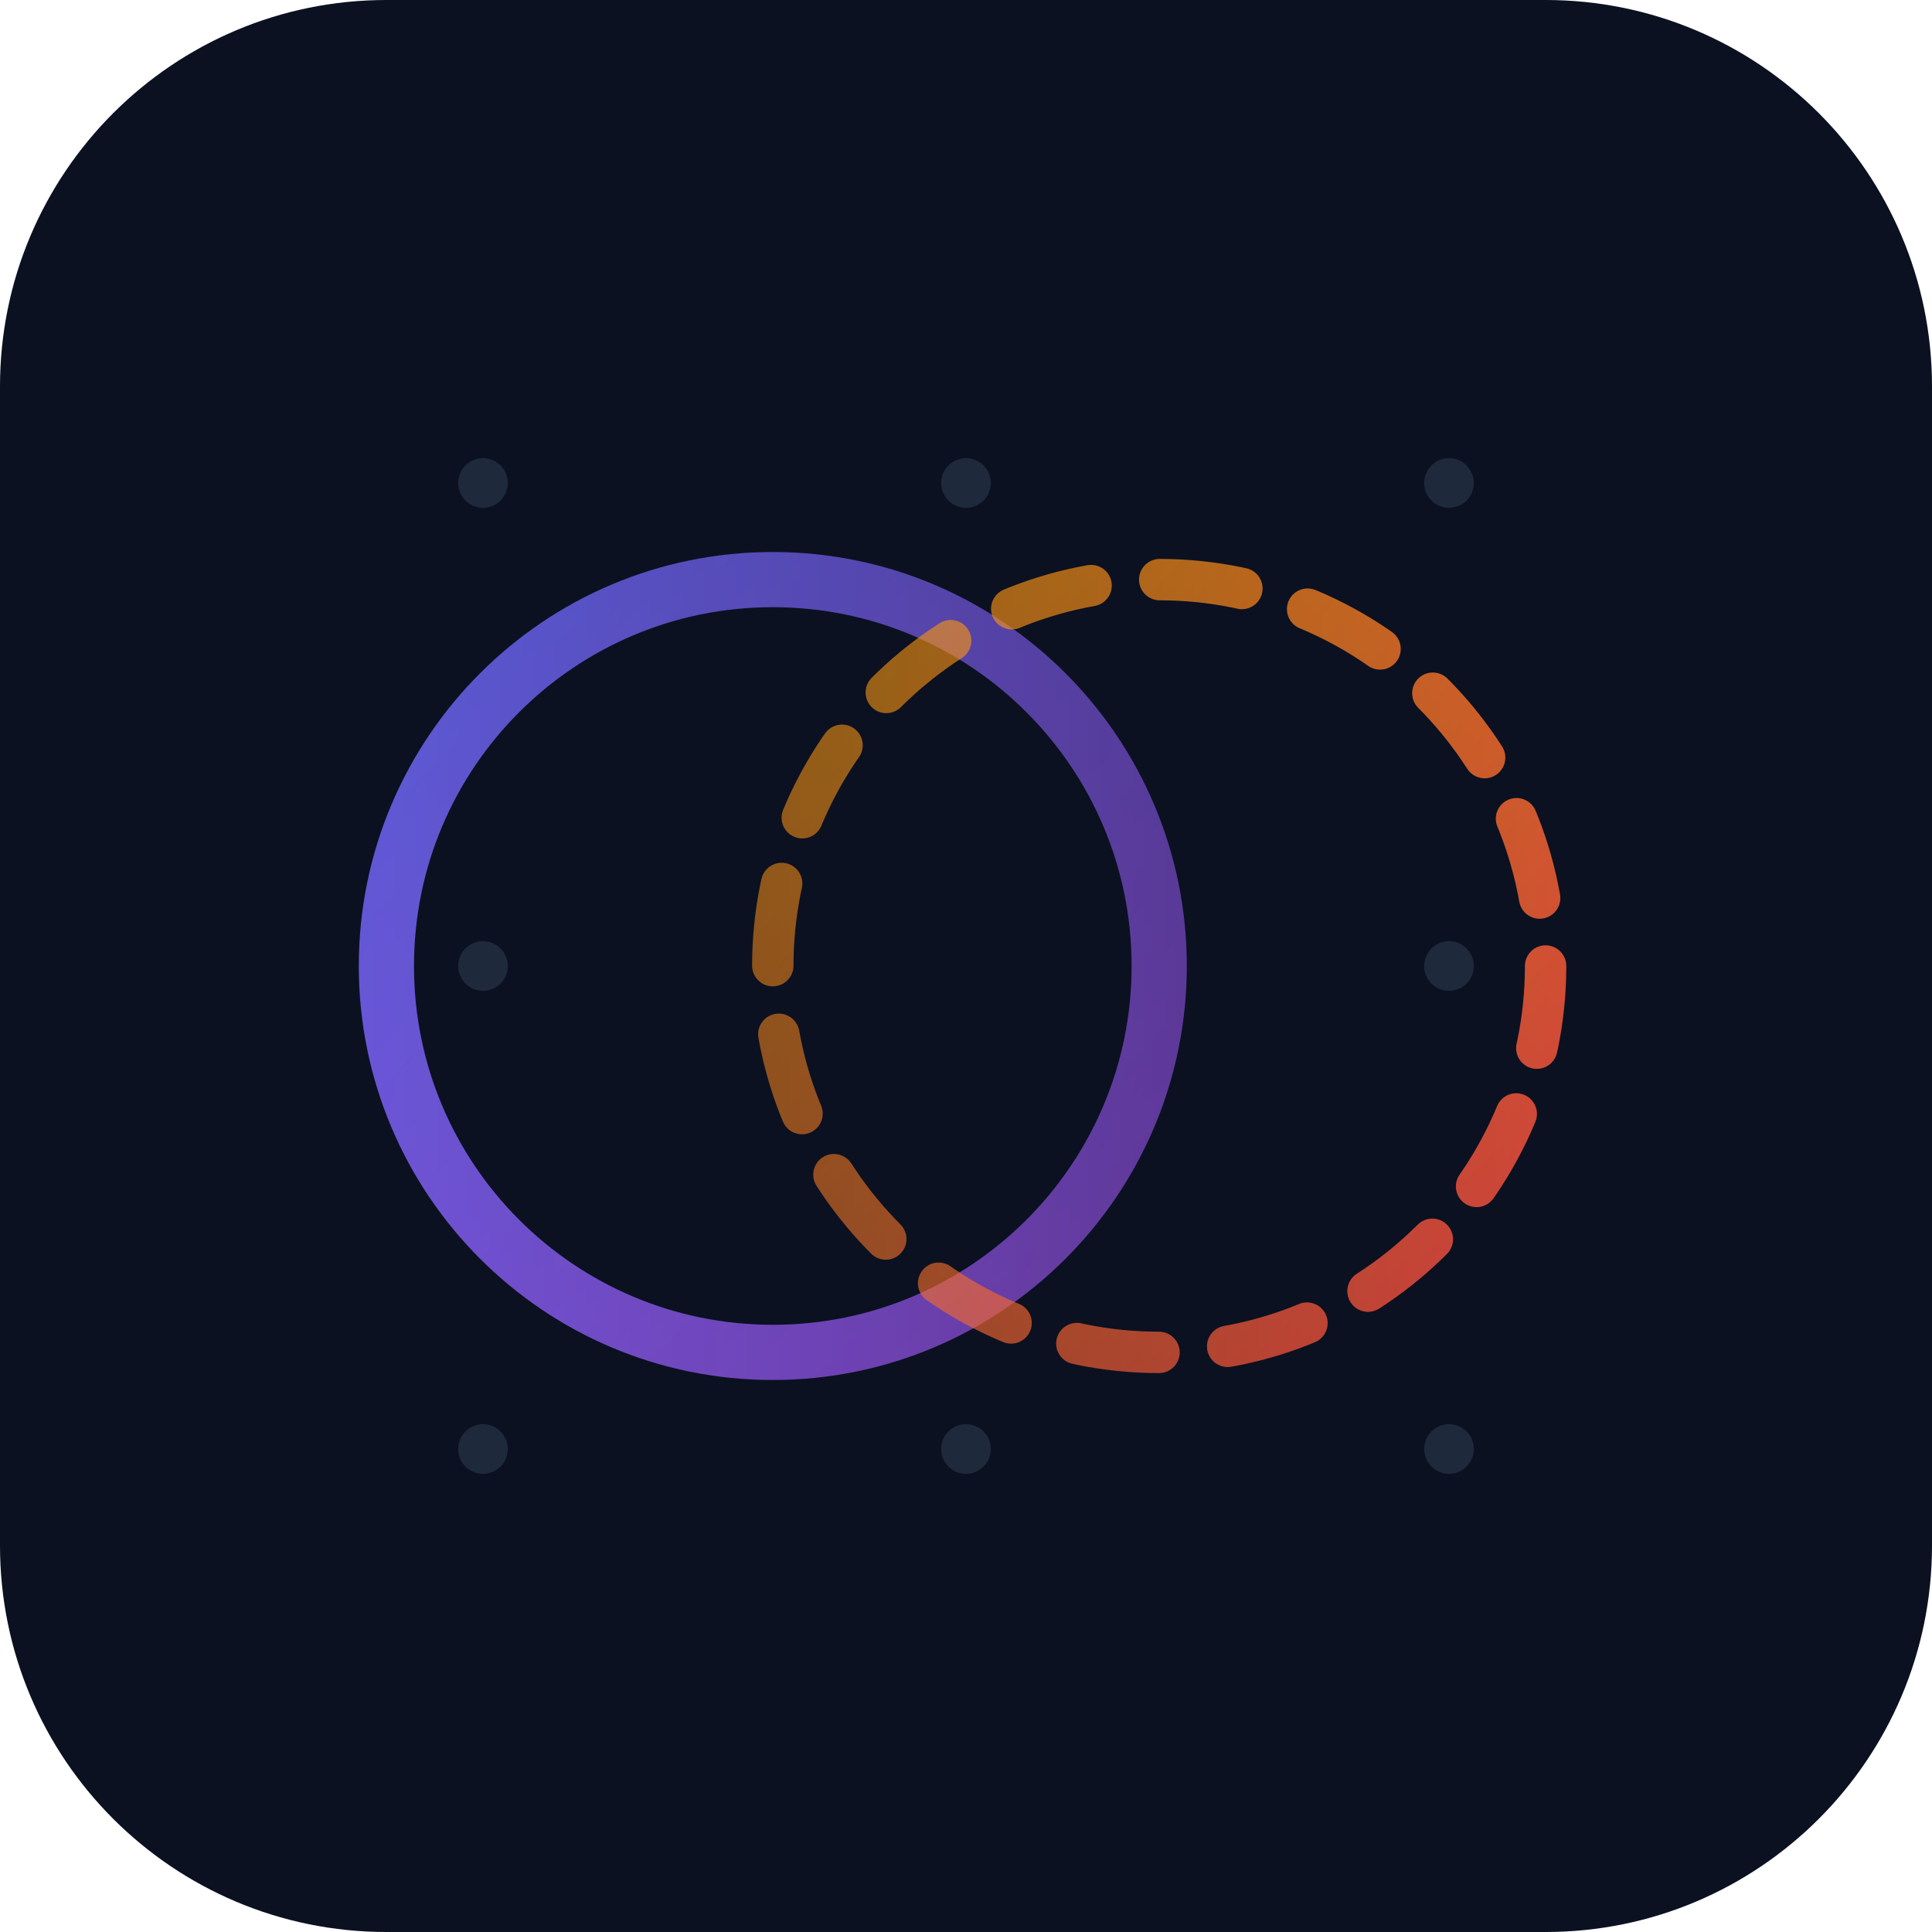
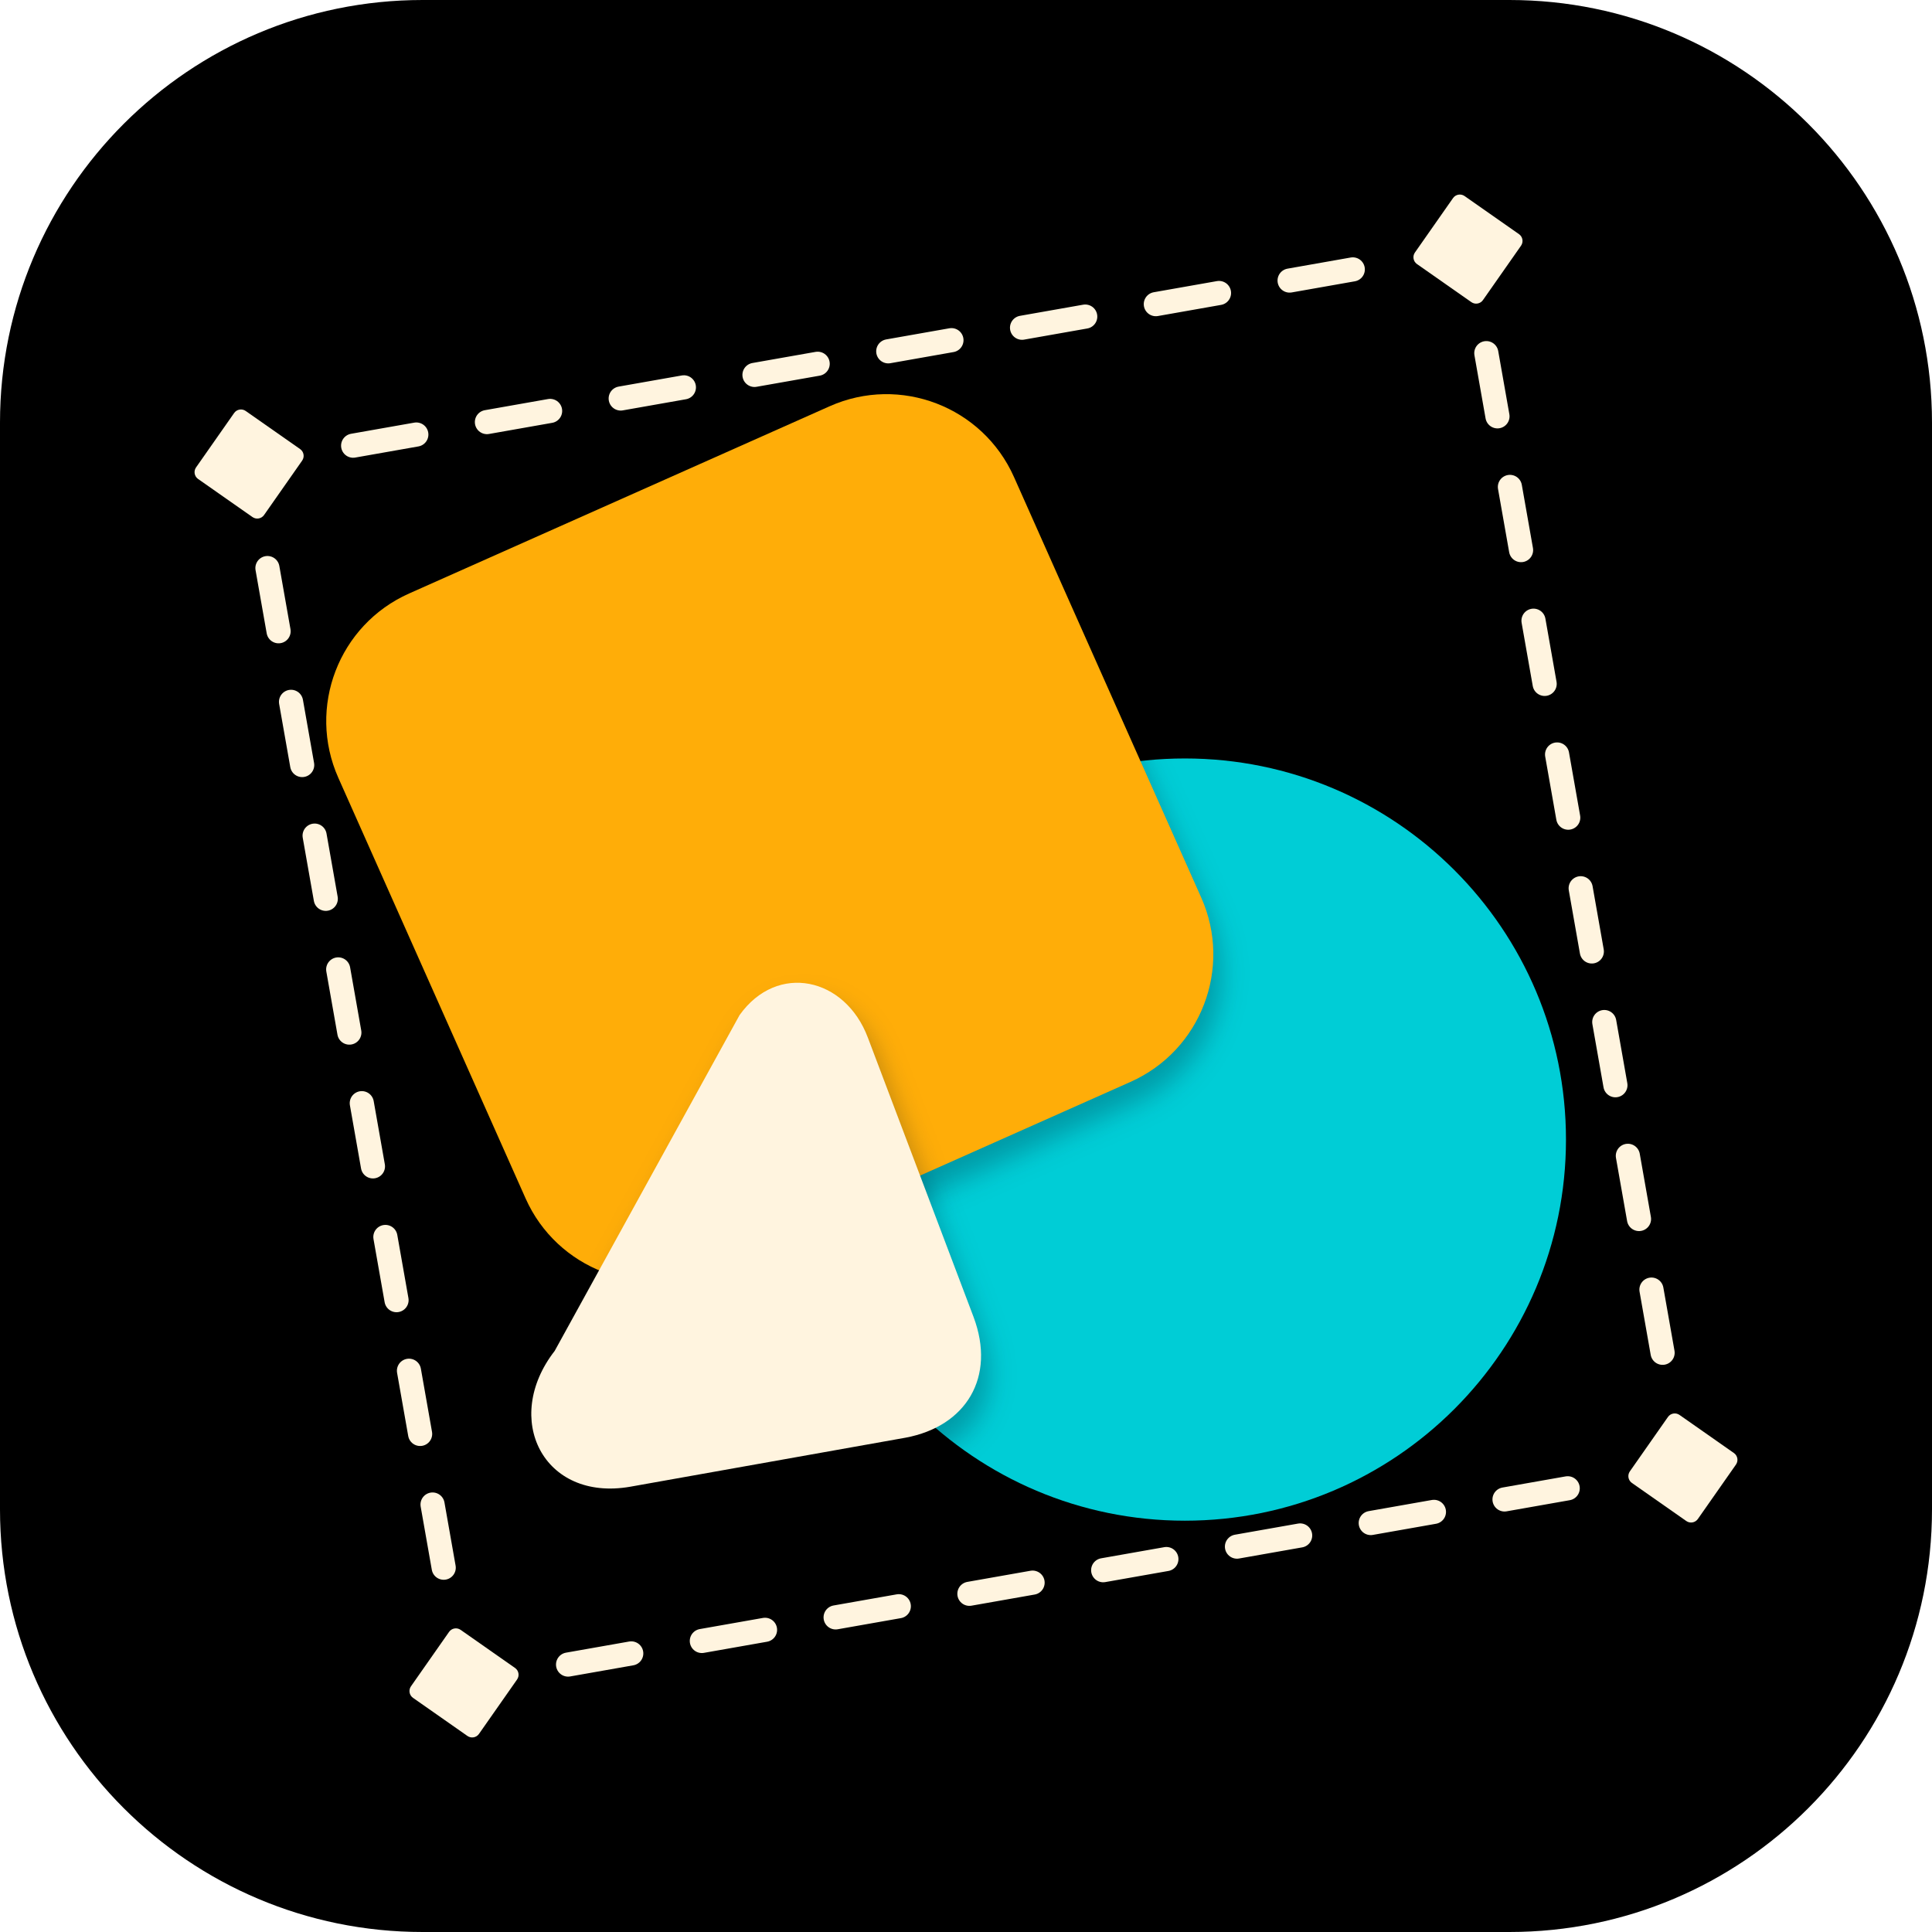
- <svg xmlns="http://www.w3.org/2000/svg" viewBox="0 0 140 140" width="100%" height="100%">
+ <svg xmlns="http://www.w3.org/2000/svg" width="512" height="512" viewBox="0 0 512 512" role="img" aria-labelledby="title desc">
  <defs>
-     <linearGradient id="gradSolid" x1="0%" y1="0%" x2="100%" y2="100%">
-       <stop offset="0%" stop-color="#6366F1" />
-       <stop offset="100%" stop-color="#A855F7" />
-     </linearGradient>
-     <linearGradient id="gradDash" x1="0%" y1="0%" x2="100%" y2="100%">
-       <stop offset="0%" stop-color="#F59E0B" />
-       <stop offset="100%" stop-color="#EF4444" />
-     </linearGradient>
-     <linearGradient id="maskFadeLeft" x1="0%" y1="0%" x2="100%" y2="0%">
-       <stop offset="0%" stop-color="white" stop-opacity="1" />
-       <stop offset="70%" stop-color="white" stop-opacity="0.5" />
-       <stop offset="100%" stop-color="white" stop-opacity="0" />
-     </linearGradient>
-     <mask id="maskLeft">
-       <rect width="100%" height="100%" fill="url(#maskFadeLeft)" />
-     </mask>
-     <linearGradient id="maskFadeRight" x1="100%" y1="0%" x2="0%" y2="0%">
-       <stop offset="0%" stop-color="white" stop-opacity="1" />
-       <stop offset="70%" stop-color="white" stop-opacity="0.5" />
-       <stop offset="100%" stop-color="white" stop-opacity="0" />
-     </linearGradient>
-     <mask id="maskRight">
-       <rect width="100%" height="100%" fill="url(#maskFadeRight)" />
-     </mask>
+     <filter id="contact-shadow" x="-30%" y="-30%" width="160%" height="170%" color-interpolation-filters="sRGB">
+       <feGaussianBlur in="SourceAlpha" stdDeviation="3.5" />
+       <feOffset dx="2" dy="5" result="blur" />
+       <feFlood flood-color="#00162b" flood-opacity=".28" />
+       <feComposite in2="blur" operator="in" />
+     </filter>
+     <clipPath id="circle-clip">
+       <circle cx="314" cy="302" r="101" />
+     </clipPath>
+     <clipPath id="shapes-clip">
+       <circle cx="314" cy="302" r="101" />
+       <rect x="106" y="124" width="196" height="196" rx="37" transform="rotate(-24 204 222)" />
+     </clipPath>
+     <rect id="square-shape" x="106" y="124" width="196" height="196" rx="37" transform="rotate(-24 204 222)" />
+     <path id="triangle-shape" d="M 196 269 C 206 255 224 259 230 275 L 258 349 C 264 365 256 378 240 381 L 167 394 C 144 398 133 376 147 358 Z" />
  </defs>
-   <rect width="140" height="140" rx="28" fill="#0B1120" />
-   <g fill="#1E293B">
-     <circle cx="35" cy="35" r="1.8" />
-     <circle cx="70" cy="35" r="1.8" />
-     <circle cx="105" cy="35" r="1.8" />
-     <circle cx="35" cy="70" r="1.8" />
-     <circle cx="105" cy="70" r="1.8" />
-     <circle cx="35" cy="105" r="1.8" />
-     <circle cx="70" cy="105" r="1.8" />
-     <circle cx="105" cy="105" r="1.8" />
+   <rect id="tile" width="512" height="512" rx="112" fill="#000000" />
+   <g id="keyframe-boundary" transform="rotate(-10 256 256)" fill="#fff4df">
+     <path id="frame-dashes" d="M 120 92 H 137 M 420 120 V 137 M 120 420 H 137 M 92 120 V 137 M 156 92 H 173 M 420 156 V 173 M 156 420 H 173 M 92 156 V 173 M 192 92 H 209 M 420 192 V 209 M 192 420 H 209 M 92 192 V 209 M 228 92 H 245 M 420 228 V 245 M 228 420 H 245 M 92 228 V 245 M 264 92 H 281 M 420 264 V 281 M 264 420 H 281 M 92 264 V 281 M 300 92 H 317 M 420 300 V 317 M 300 420 H 317 M 92 300 V 317 M 336 92 H 353 M 420 336 V 353 M 336 420 H 353 M 92 336 V 353 M 372 92 H 389 M 420 372 V 389 M 372 420 H 389 M 92 372 V 389" fill="none" stroke="#fff4df" stroke-width="6.4" stroke-linecap="round" />
+     <g id="keyframe-handles">
+       <rect x="81" y="81" width="22" height="22" rx="2.2" transform="rotate(45 92 92)" />
+       <rect x="409" y="81" width="22" height="22" rx="2.2" transform="rotate(45 420 92)" />
+       <rect x="409" y="409" width="22" height="22" rx="2.2" transform="rotate(45 420 420)" />
+       <rect x="81" y="409" width="22" height="22" rx="2.2" transform="rotate(45 92 420)" />
+     </g>
  </g>
-   <circle cx="56" cy="70" r="28" fill="none" stroke="url(#gradSolid)" stroke-width="4" stroke-linecap="round" mask="url(#maskLeft)" />
-   <circle cx="84" cy="70" r="28" fill="none" stroke="url(#gradDash)" stroke-width="3" stroke-linecap="round" stroke-dasharray="6 5" mask="url(#maskRight)" />
+   <circle id="cyan-circle" cx="314" cy="302" r="101" fill="#00cdd6" />
+   <g clip-path="url(#circle-clip)">
+     <use href="#square-shape" filter="url(#contact-shadow)" />
+   </g>
+   <use id="amber-square" href="#square-shape" fill="#ffad08" />
+   <g clip-path="url(#shapes-clip)">
+     <use href="#triangle-shape" filter="url(#contact-shadow)" />
+   </g>
+   <use id="ivory-triangle" href="#triangle-shape" fill="#fff4df" />
</svg>
